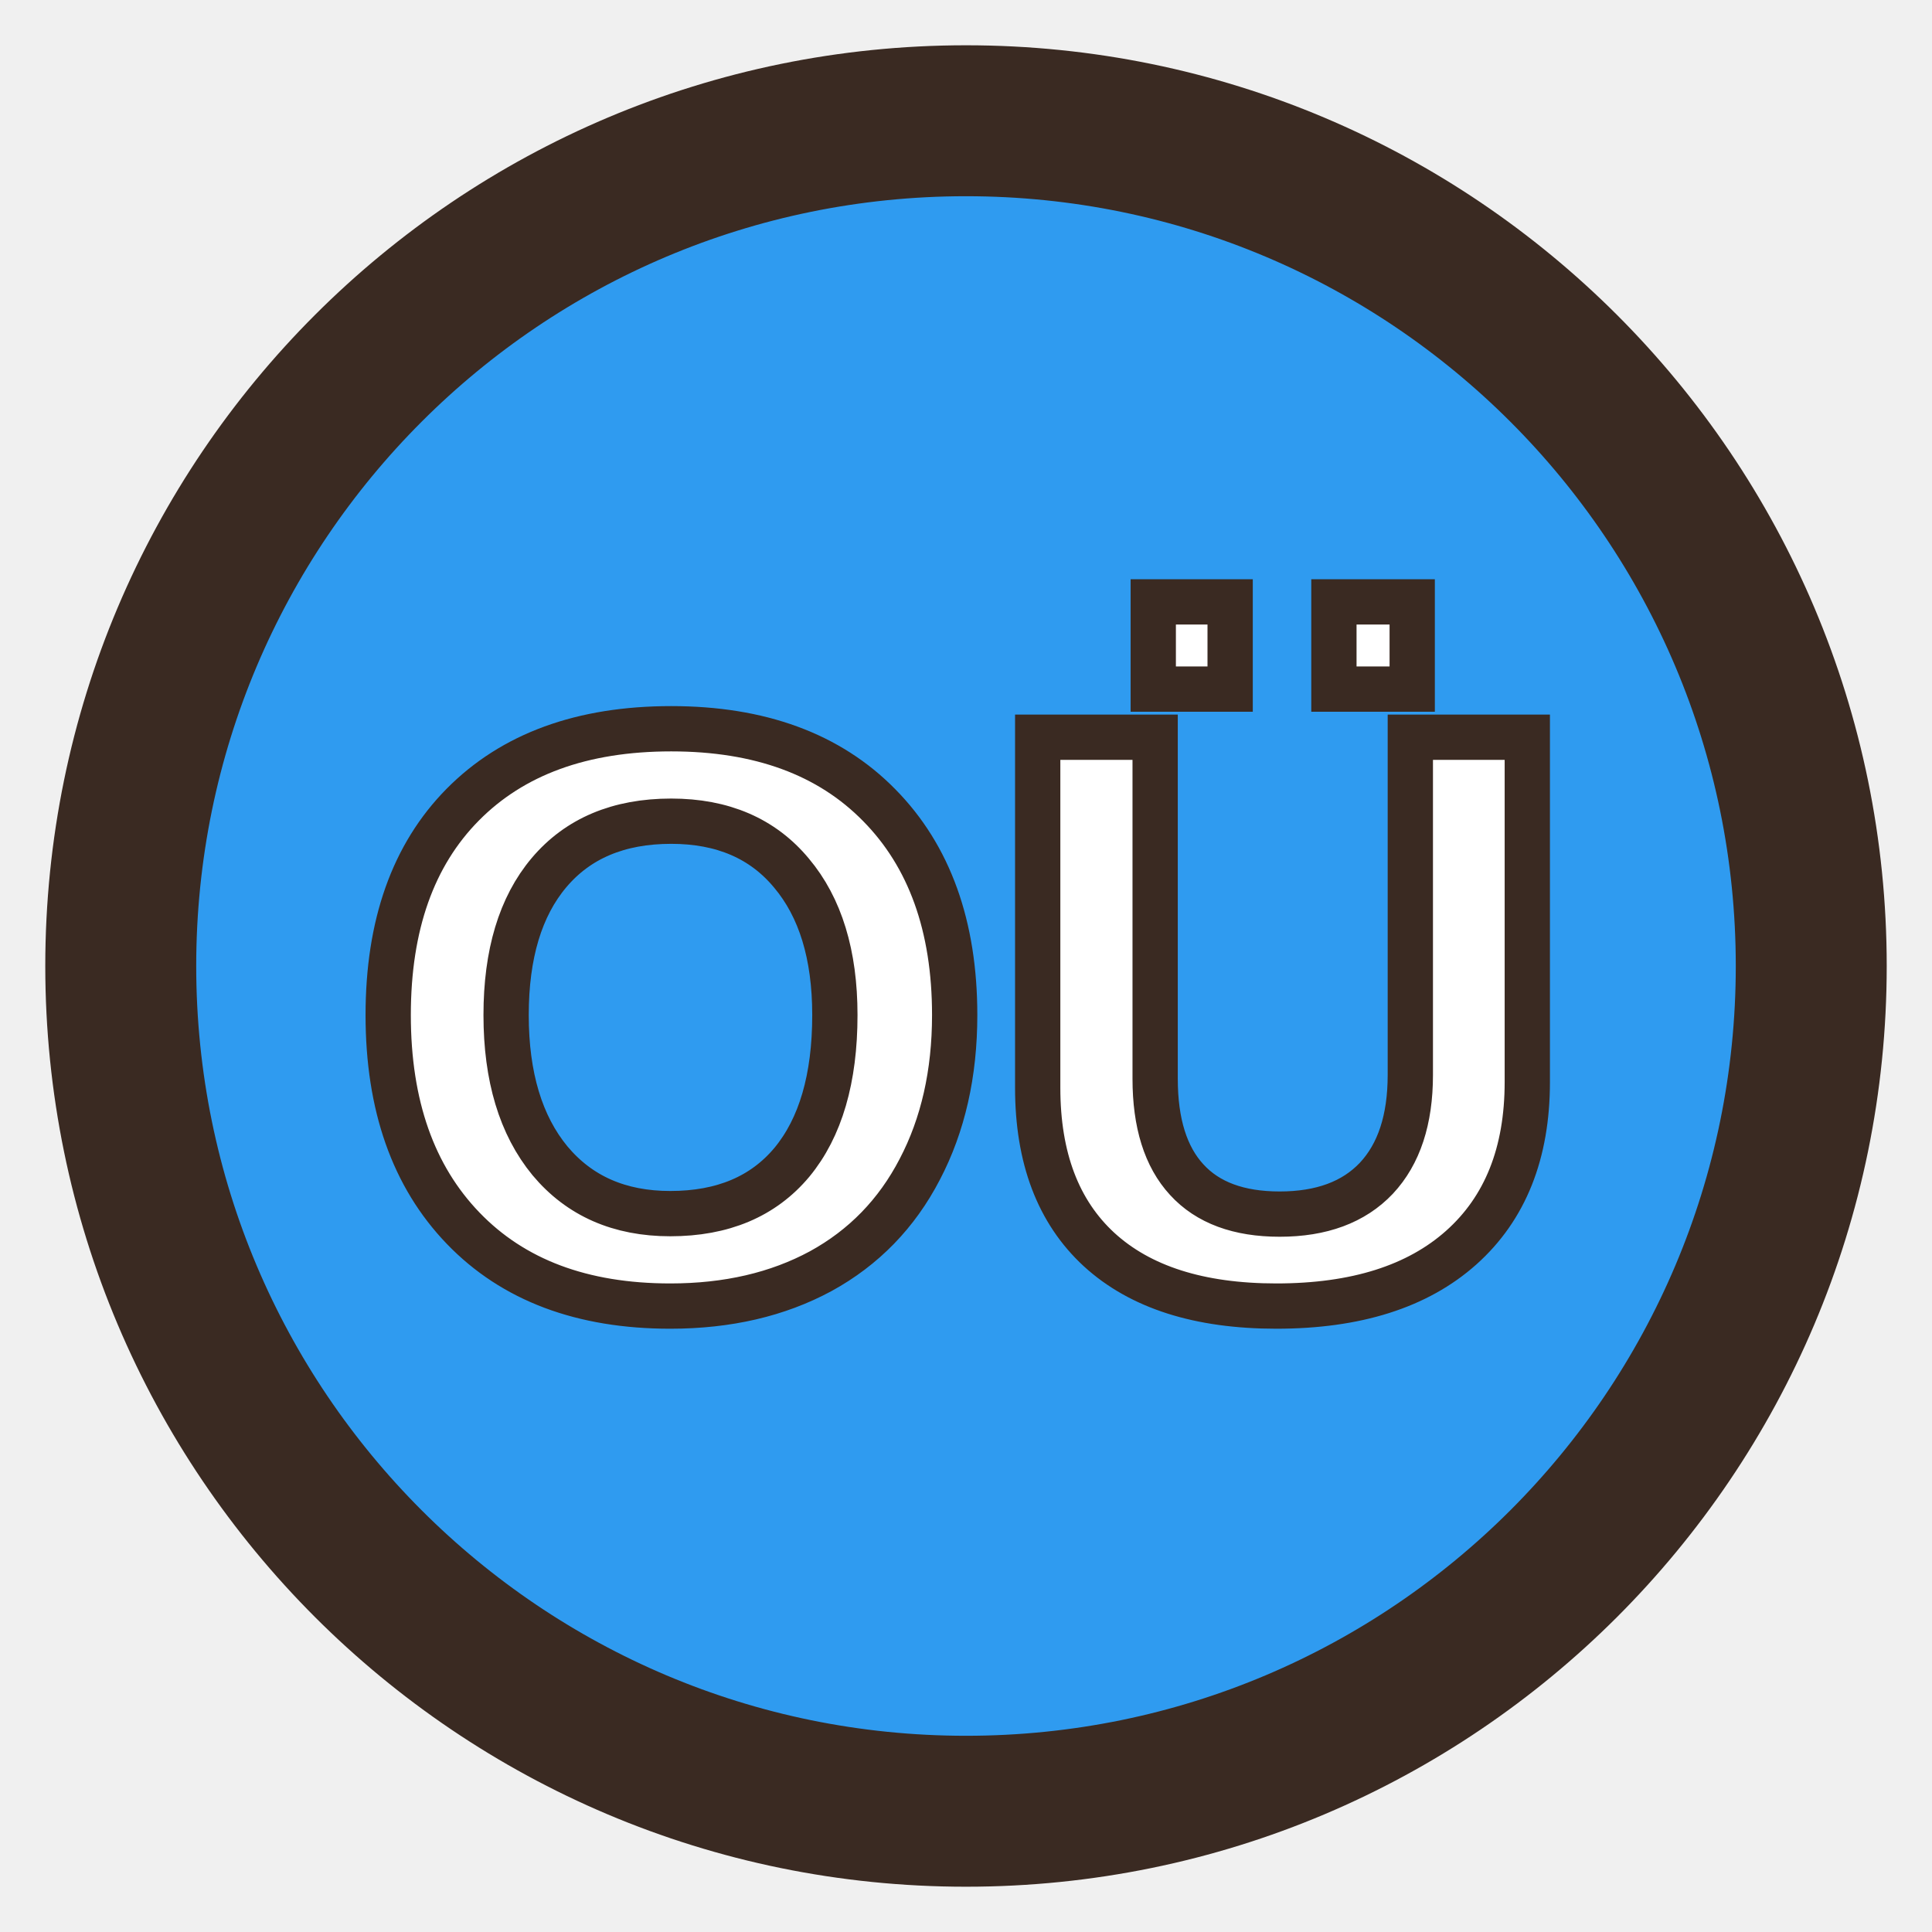
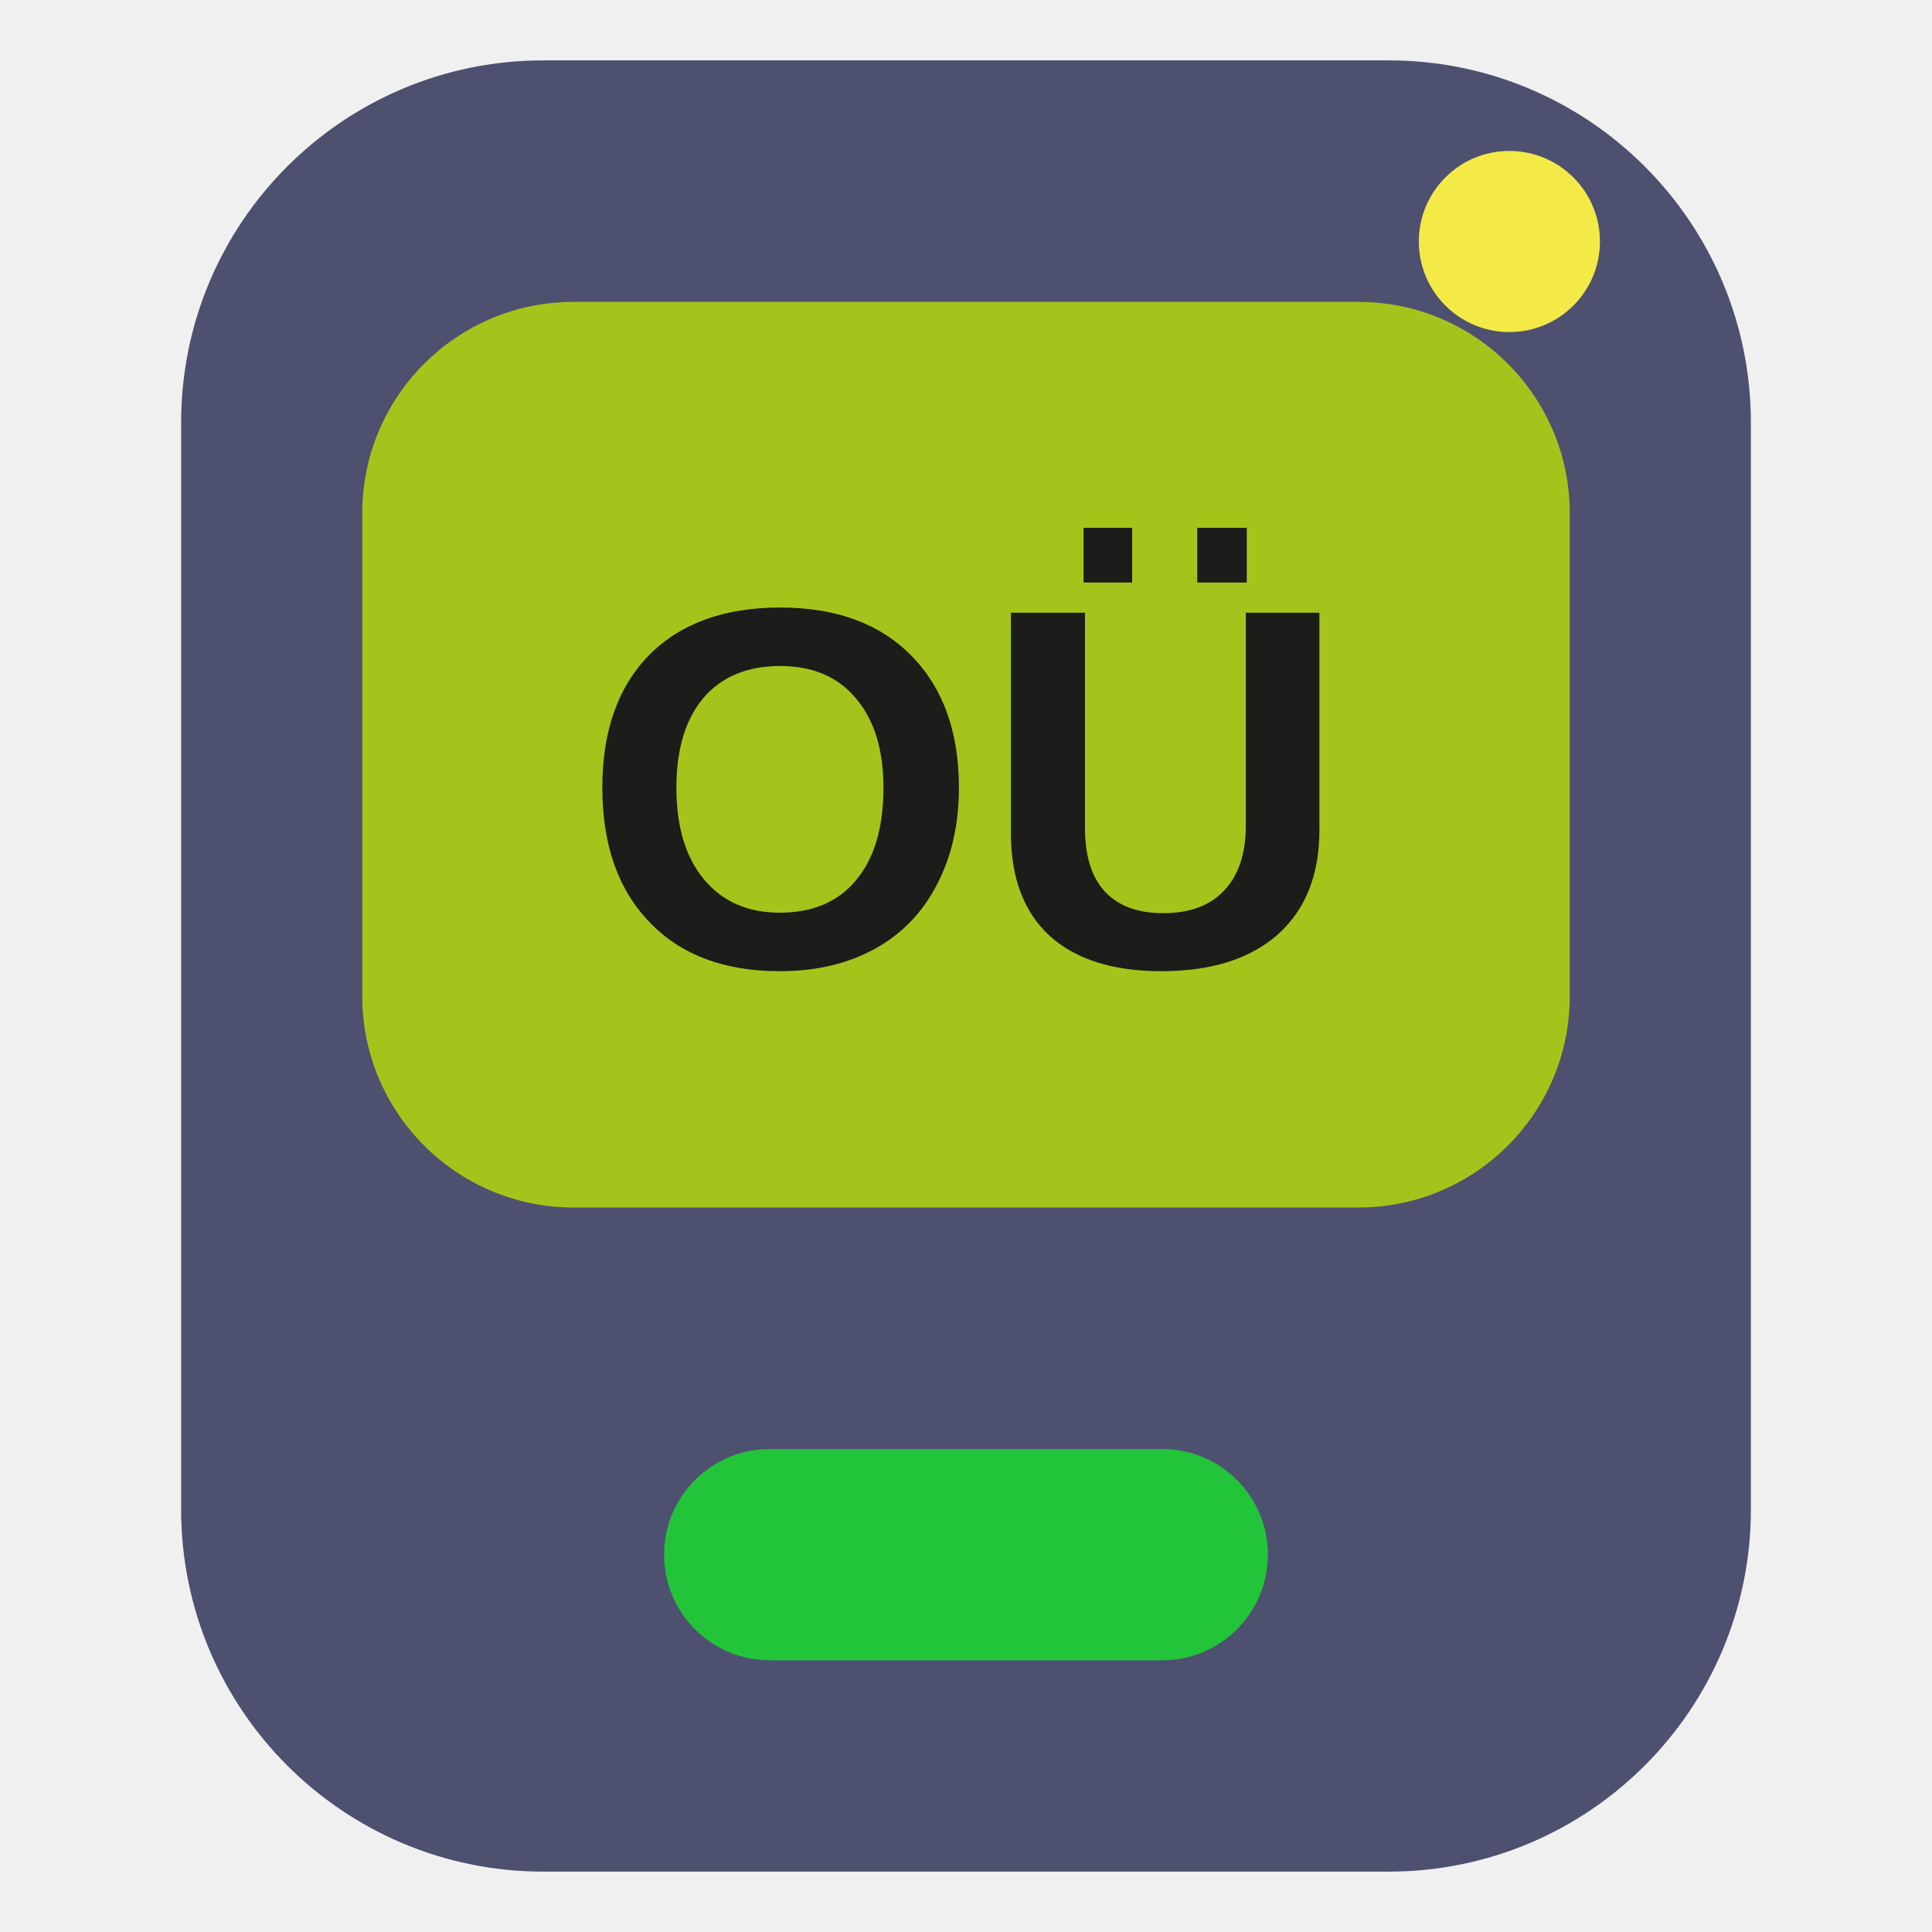
<svg xmlns="http://www.w3.org/2000/svg" viewBox="0 0 64 64">
-   <circle cx="32" cy="32" r="28" fill="#2f9bf0" stroke="#3a2a22" stroke-width="5" />
-   <text x="32" y="43" text-anchor="middle" font-family="Arial Rounded MT Bold, Nunito, Arial, sans-serif" font-weight="800" font-size="27" fill="#ffffff" stroke="#3a2a22" stroke-width="1.5">OÜ</text>
+   <rect x="6" y="2" width="52" height="60" rx="12" fill="#4e5070" />
+   <rect x="12" y="10" width="40" height="30" rx="7" fill="#a5c41b" />
+   <text x="32" y="32" text-anchor="middle" font-family="Arial Narrow, Arial, sans-serif" font-weight="800" font-size="17" fill="#1c1c1a">OÜ</text>
+   <rect x="22" y="48" width="20" height="7" rx="3.5" fill="#22c43a" />
+   <circle cx="50" cy="8" r="3" fill="#f3ea47" />
</svg>
